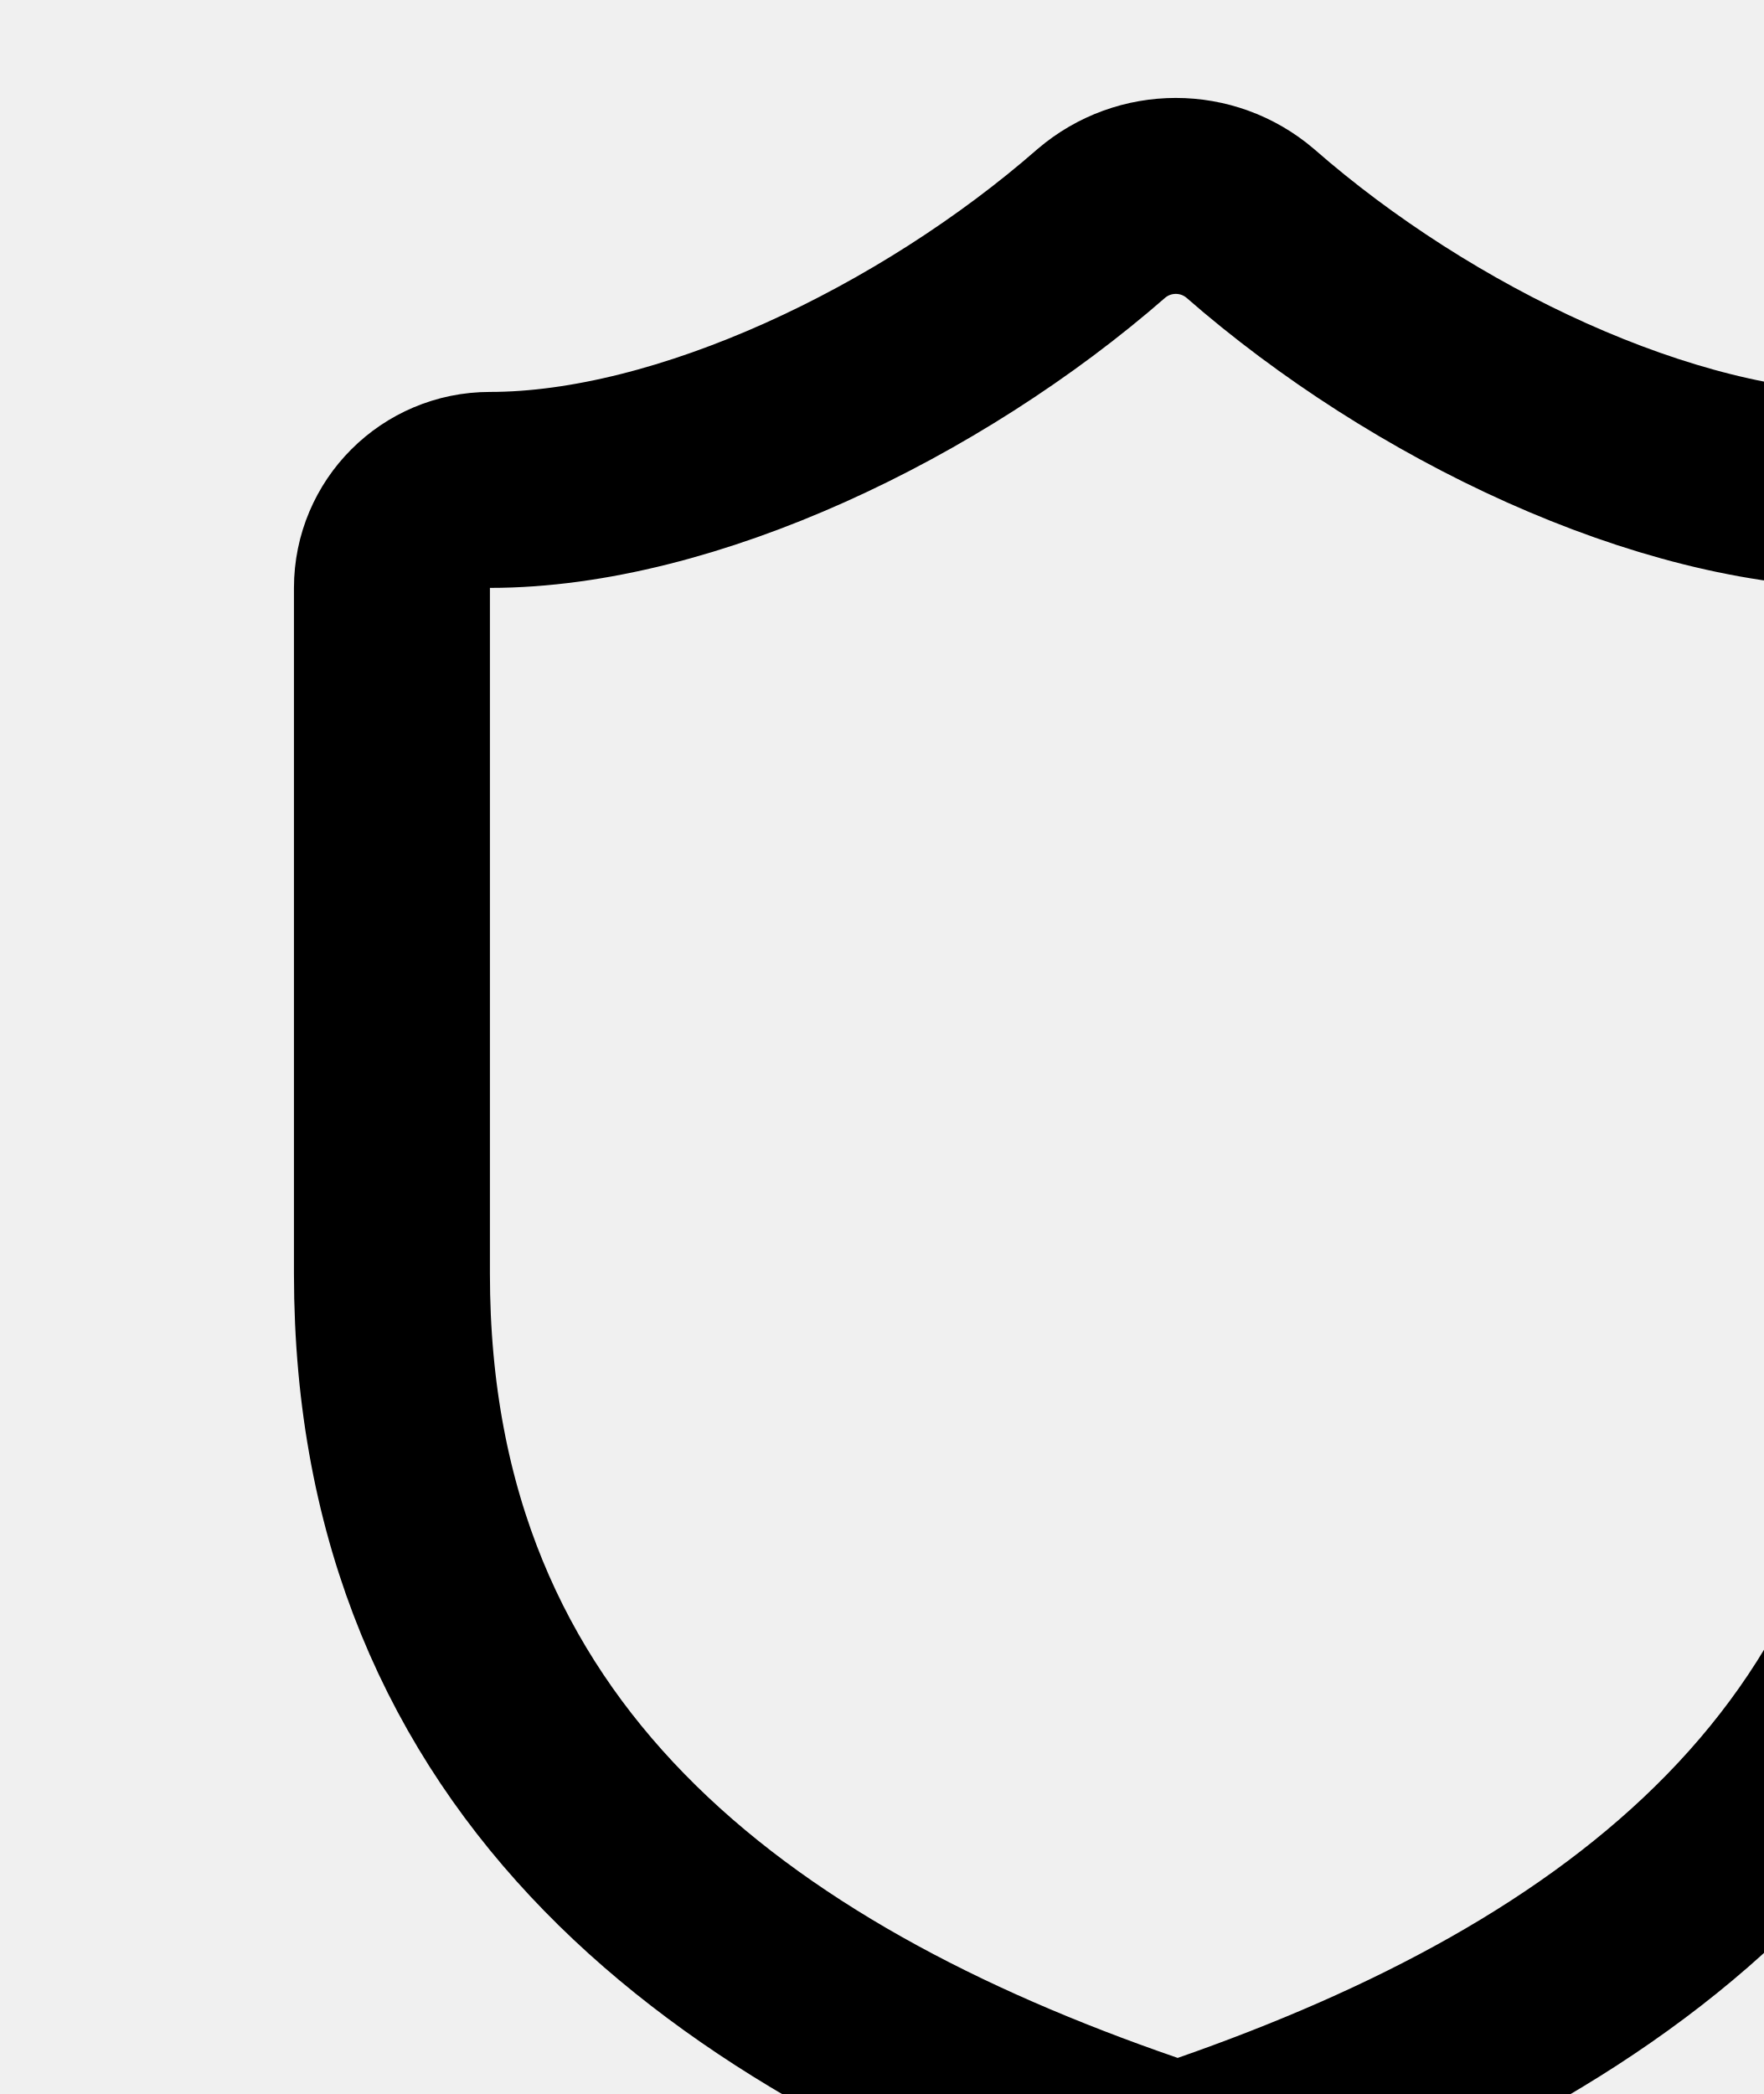
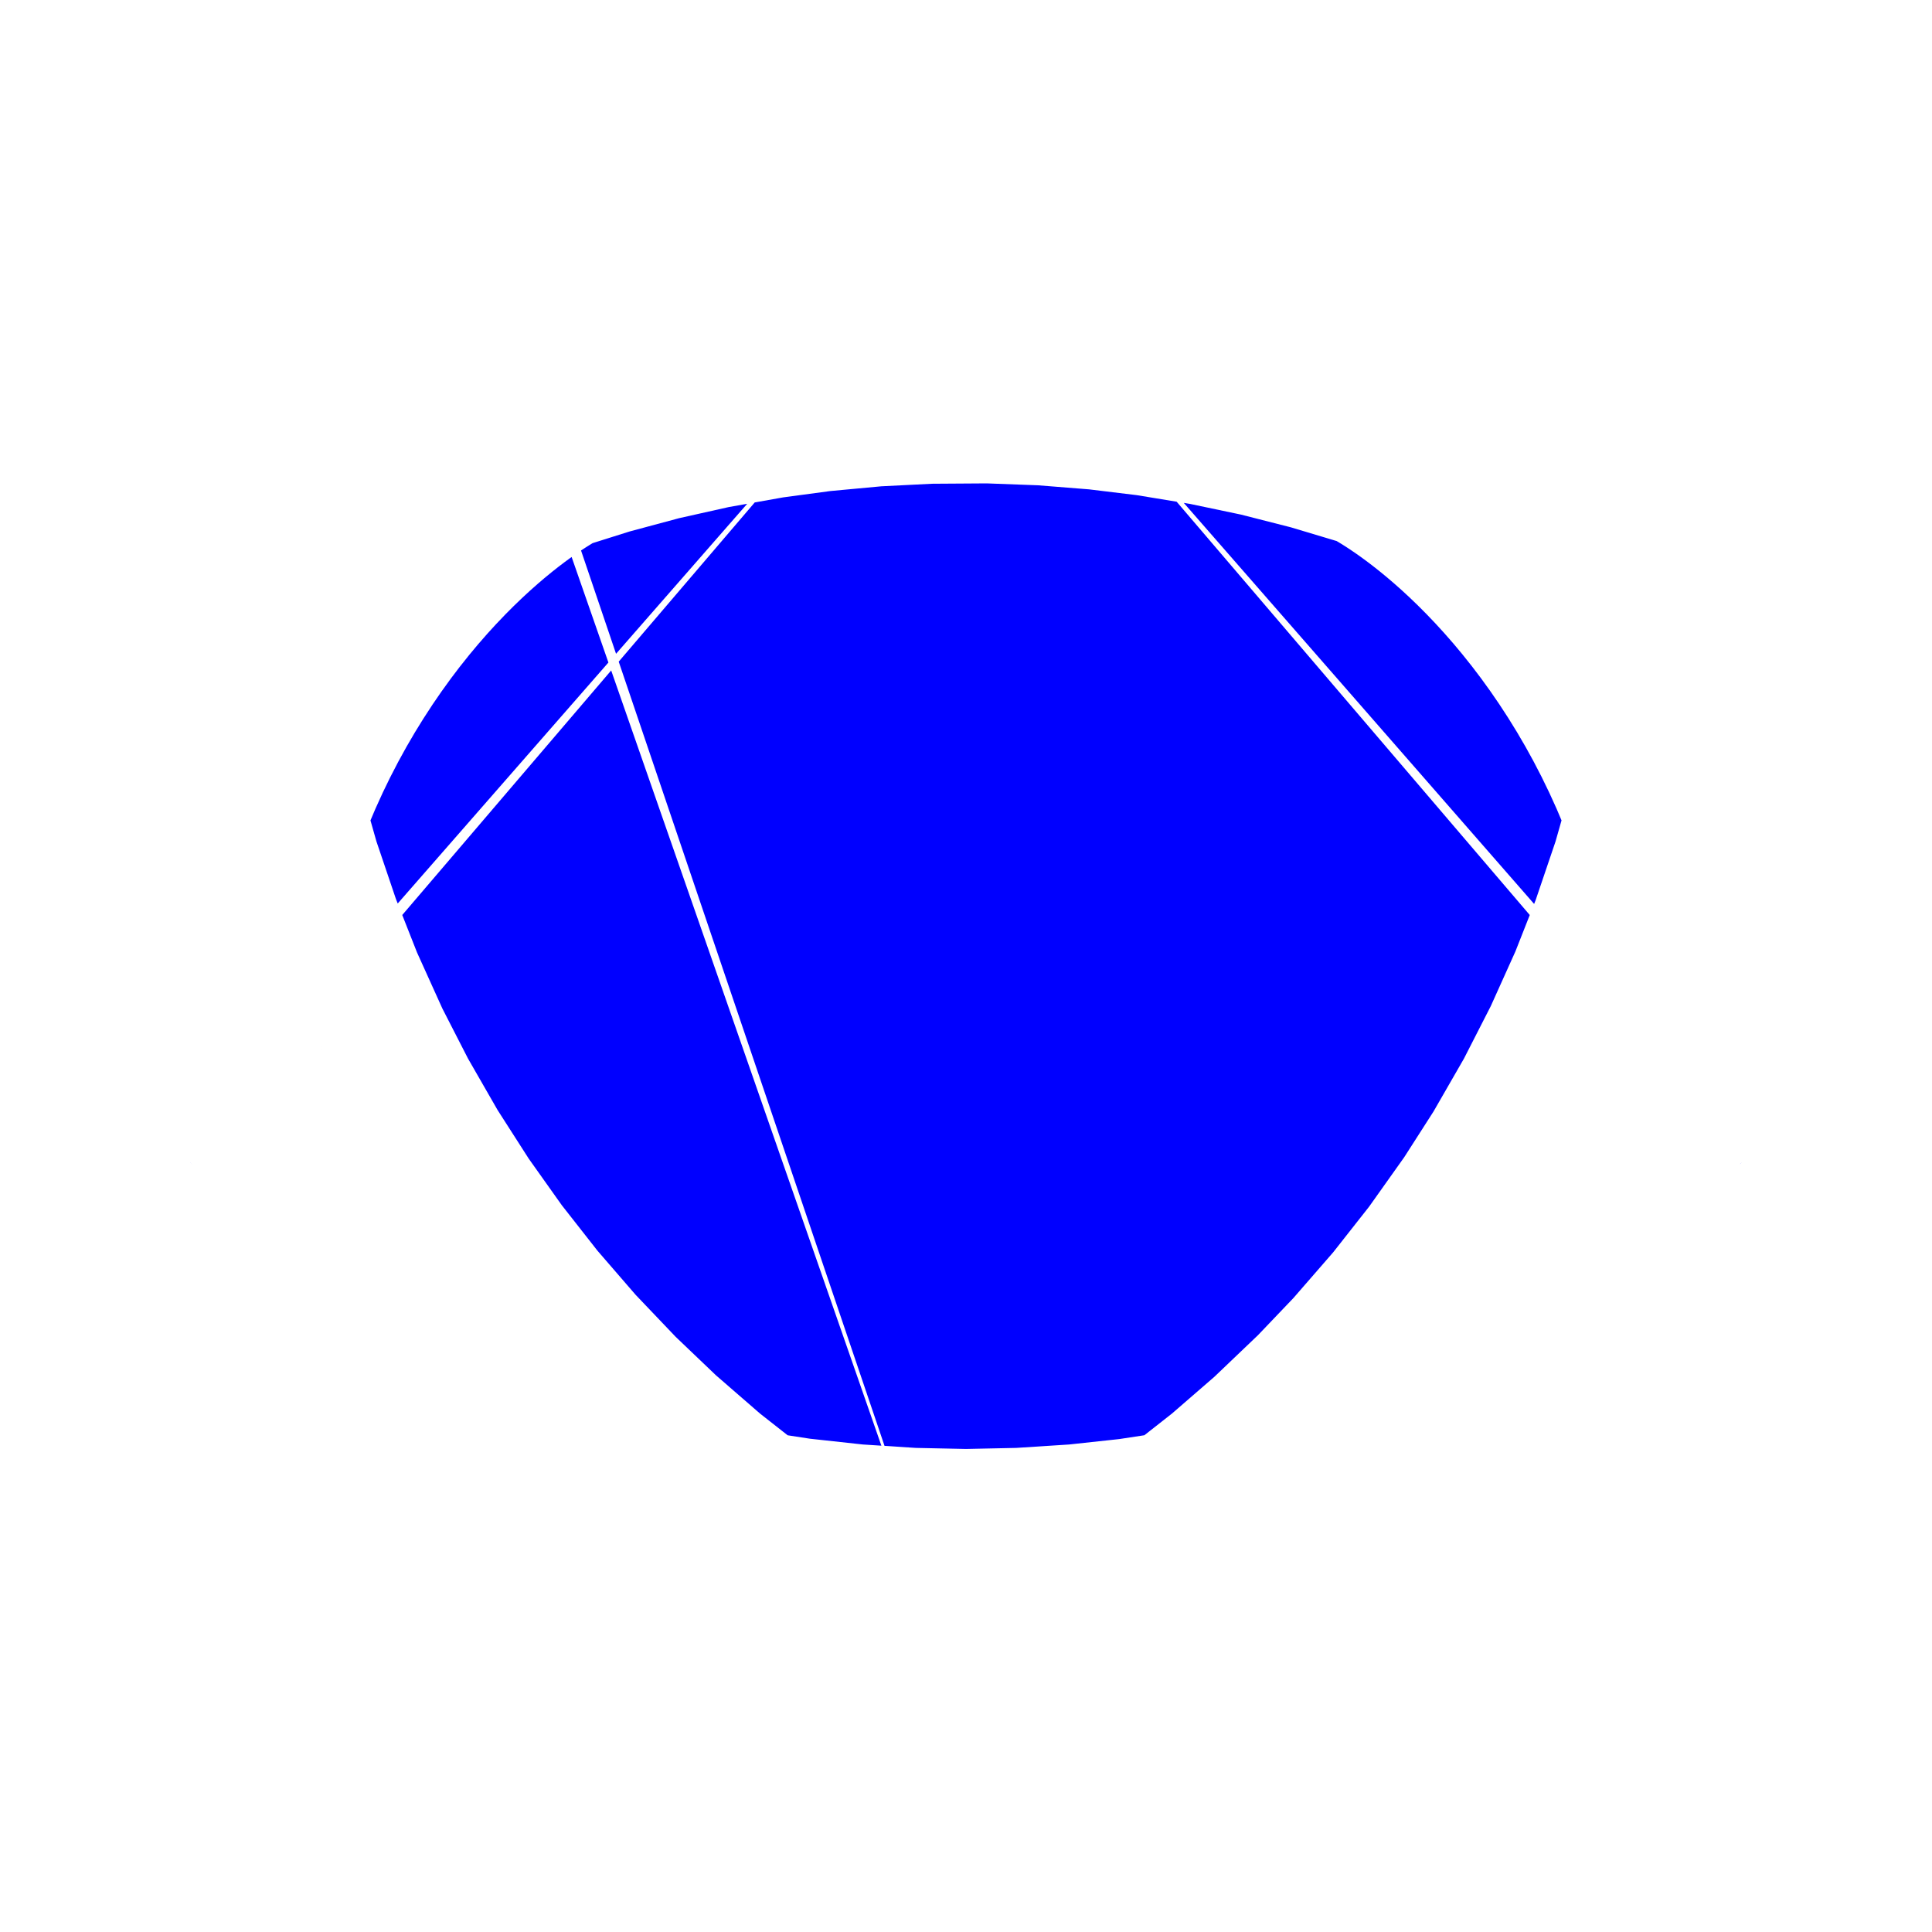
- <svg xmlns="http://www.w3.org/2000/svg" fill="none" stroke="currentColor" stroke-width="2" stroke-linecap="round" stroke-linejoin="round" class="lucide lucide-shield h-8 w-8 text-blue-600 dark:text-blue-400">
-   <path d="M20 13c0 5-3.5 7.5-7.66 8.95a1 1 0 0 1-.67-.01C7.5 20.5 4 18 4 13V6a1 1 0 0 1 1-1c2 0 4.5-1.2 6.24-2.72a1.17 1.17 0 0 1 1.52 0C14.51 3.81 17 5 19 5a1 1 0 0 1 1 1z" />
+ <svg xmlns="http://www.w3.org/2000/svg" width="512" height="512" viewBox="0 0 24 24">
+   <rect width="512" height="512" fill="blue" rx="4" />
+   <path d="M20 13c0 5-3.5 7.5-7.66 8.95a1 1 0 0 1-.67-.01C7.5 20.5 4 18 4 13V6a1 1 0 0 1 1-1c2 0 4.5-1.2 6.24-2.72a1.17 1.17 0 0 1 1.52 0C14.51 3.81 17 5 19 5a1 1 0 0 1 1 1z" fill="none" stroke="white" stroke-width="32" stroke-linecap="round" stroke-linejoin="round" class="lucide lucide-shield" />
</svg>
